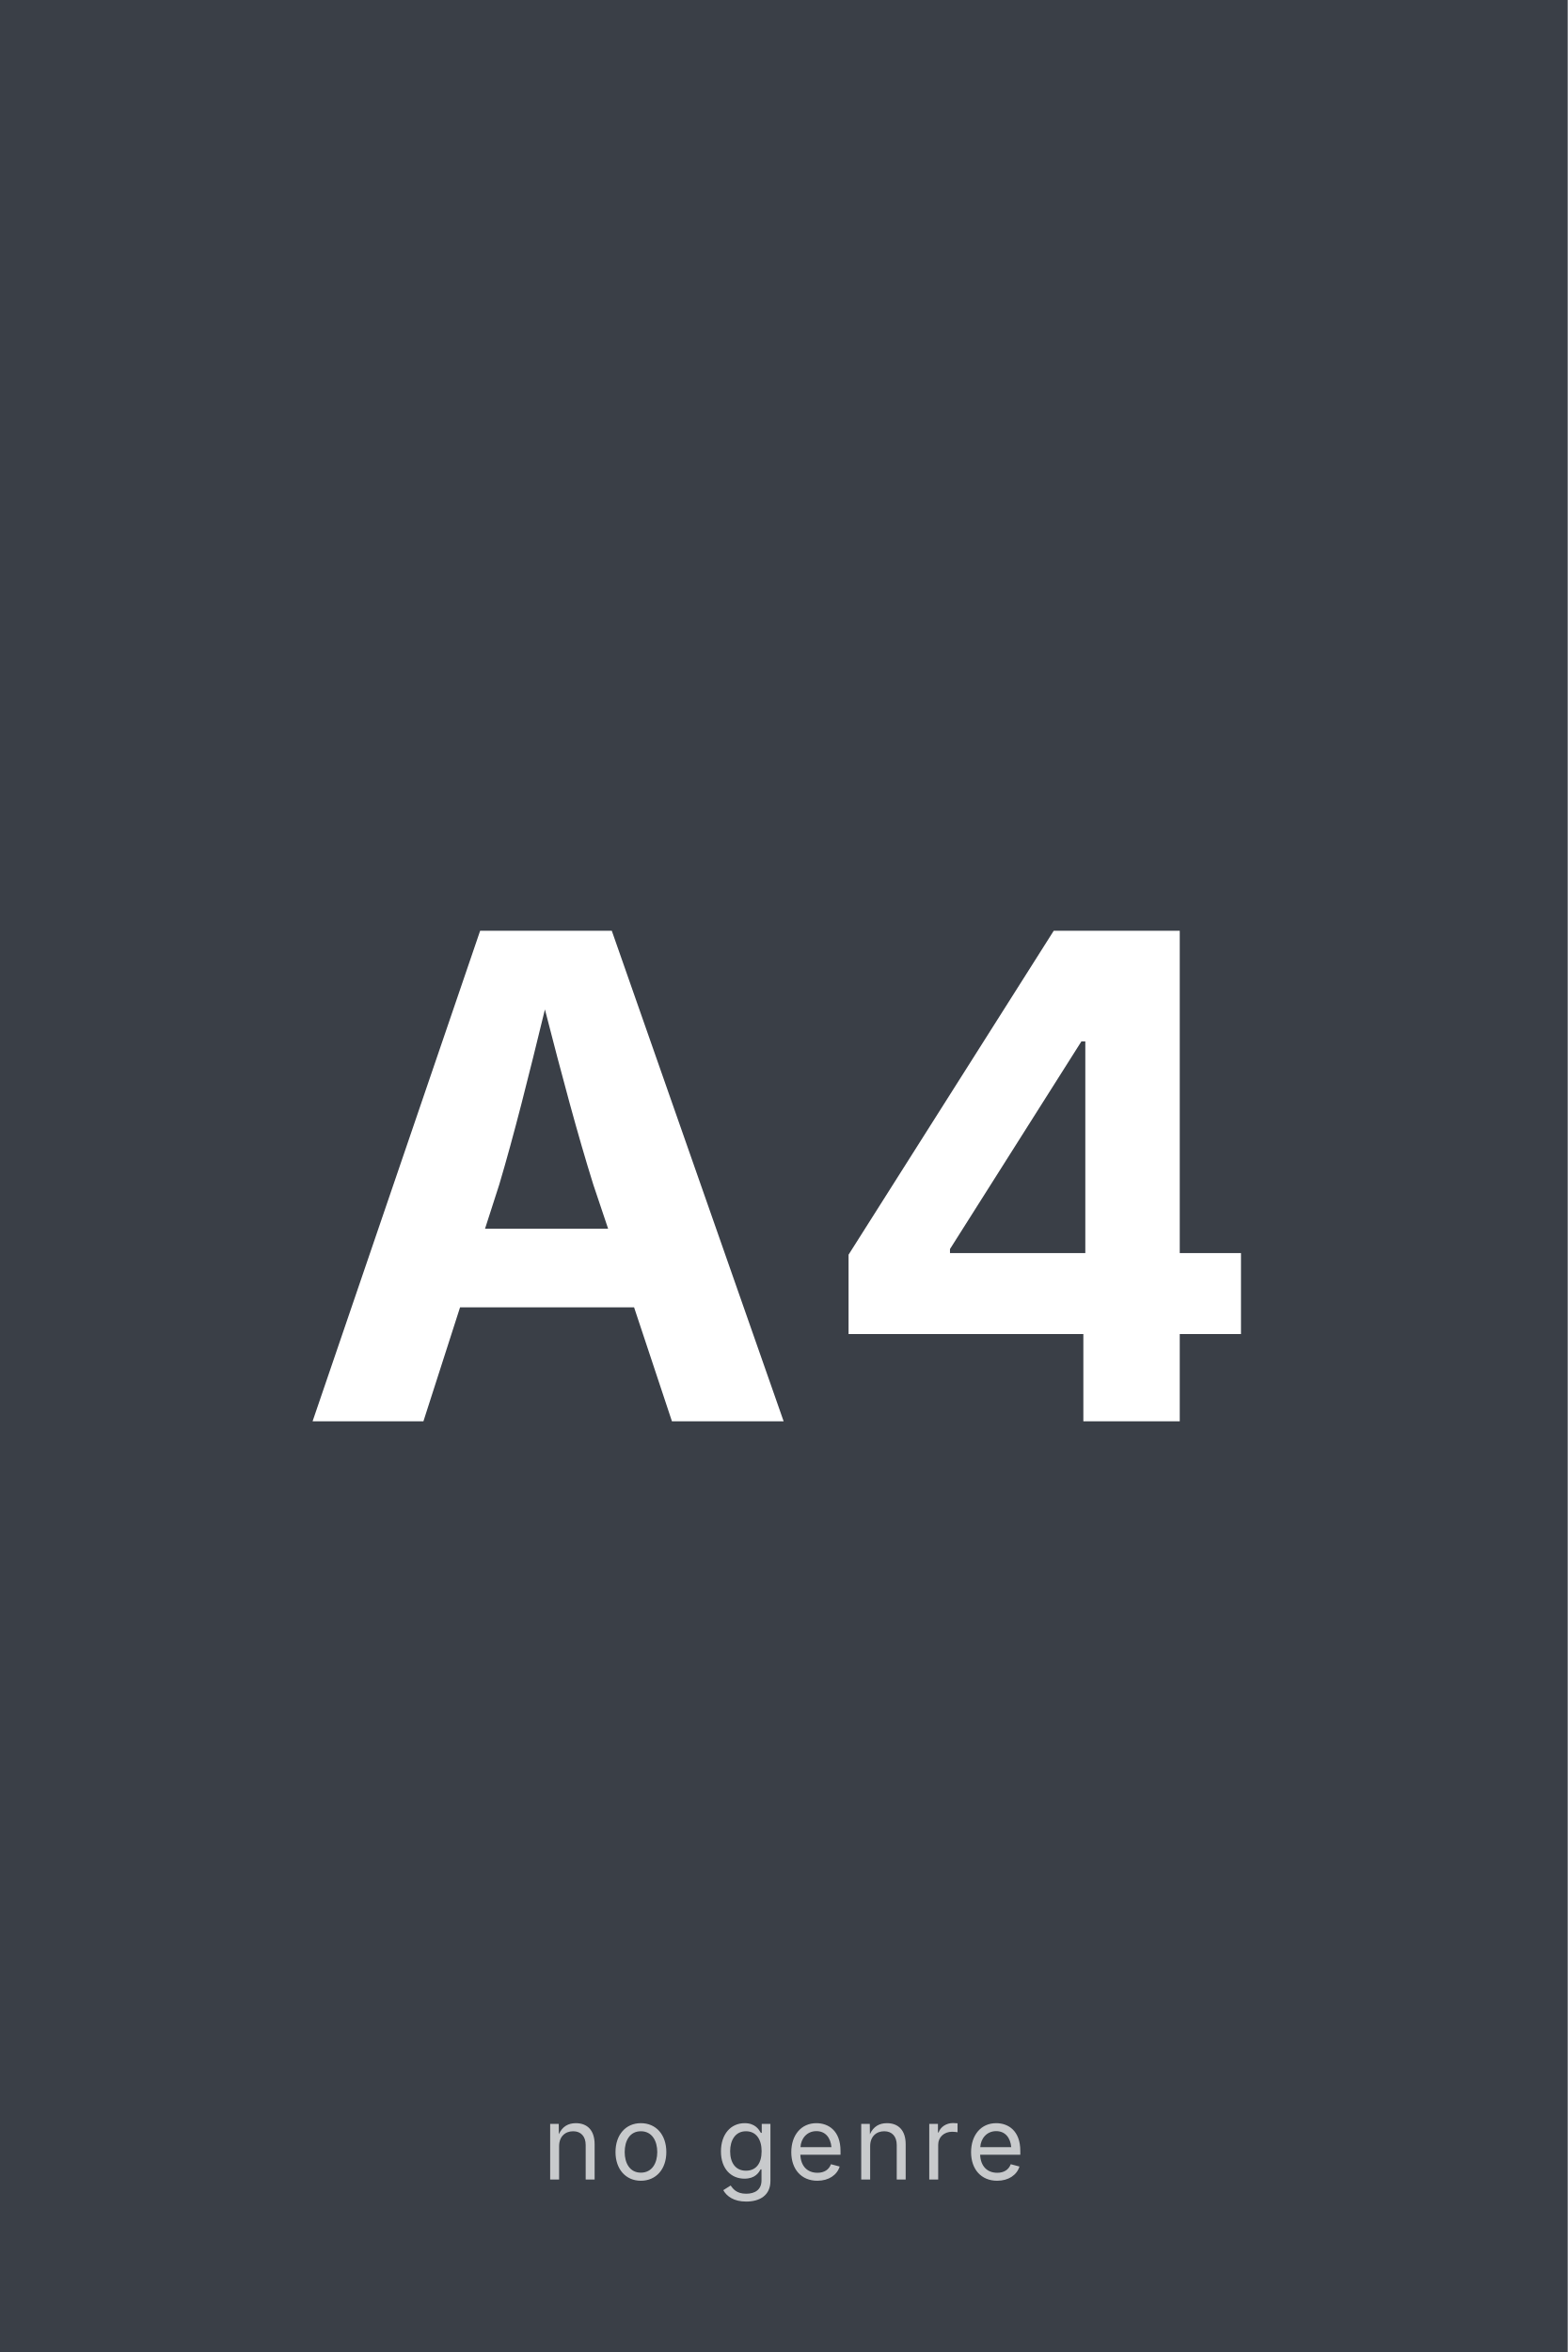
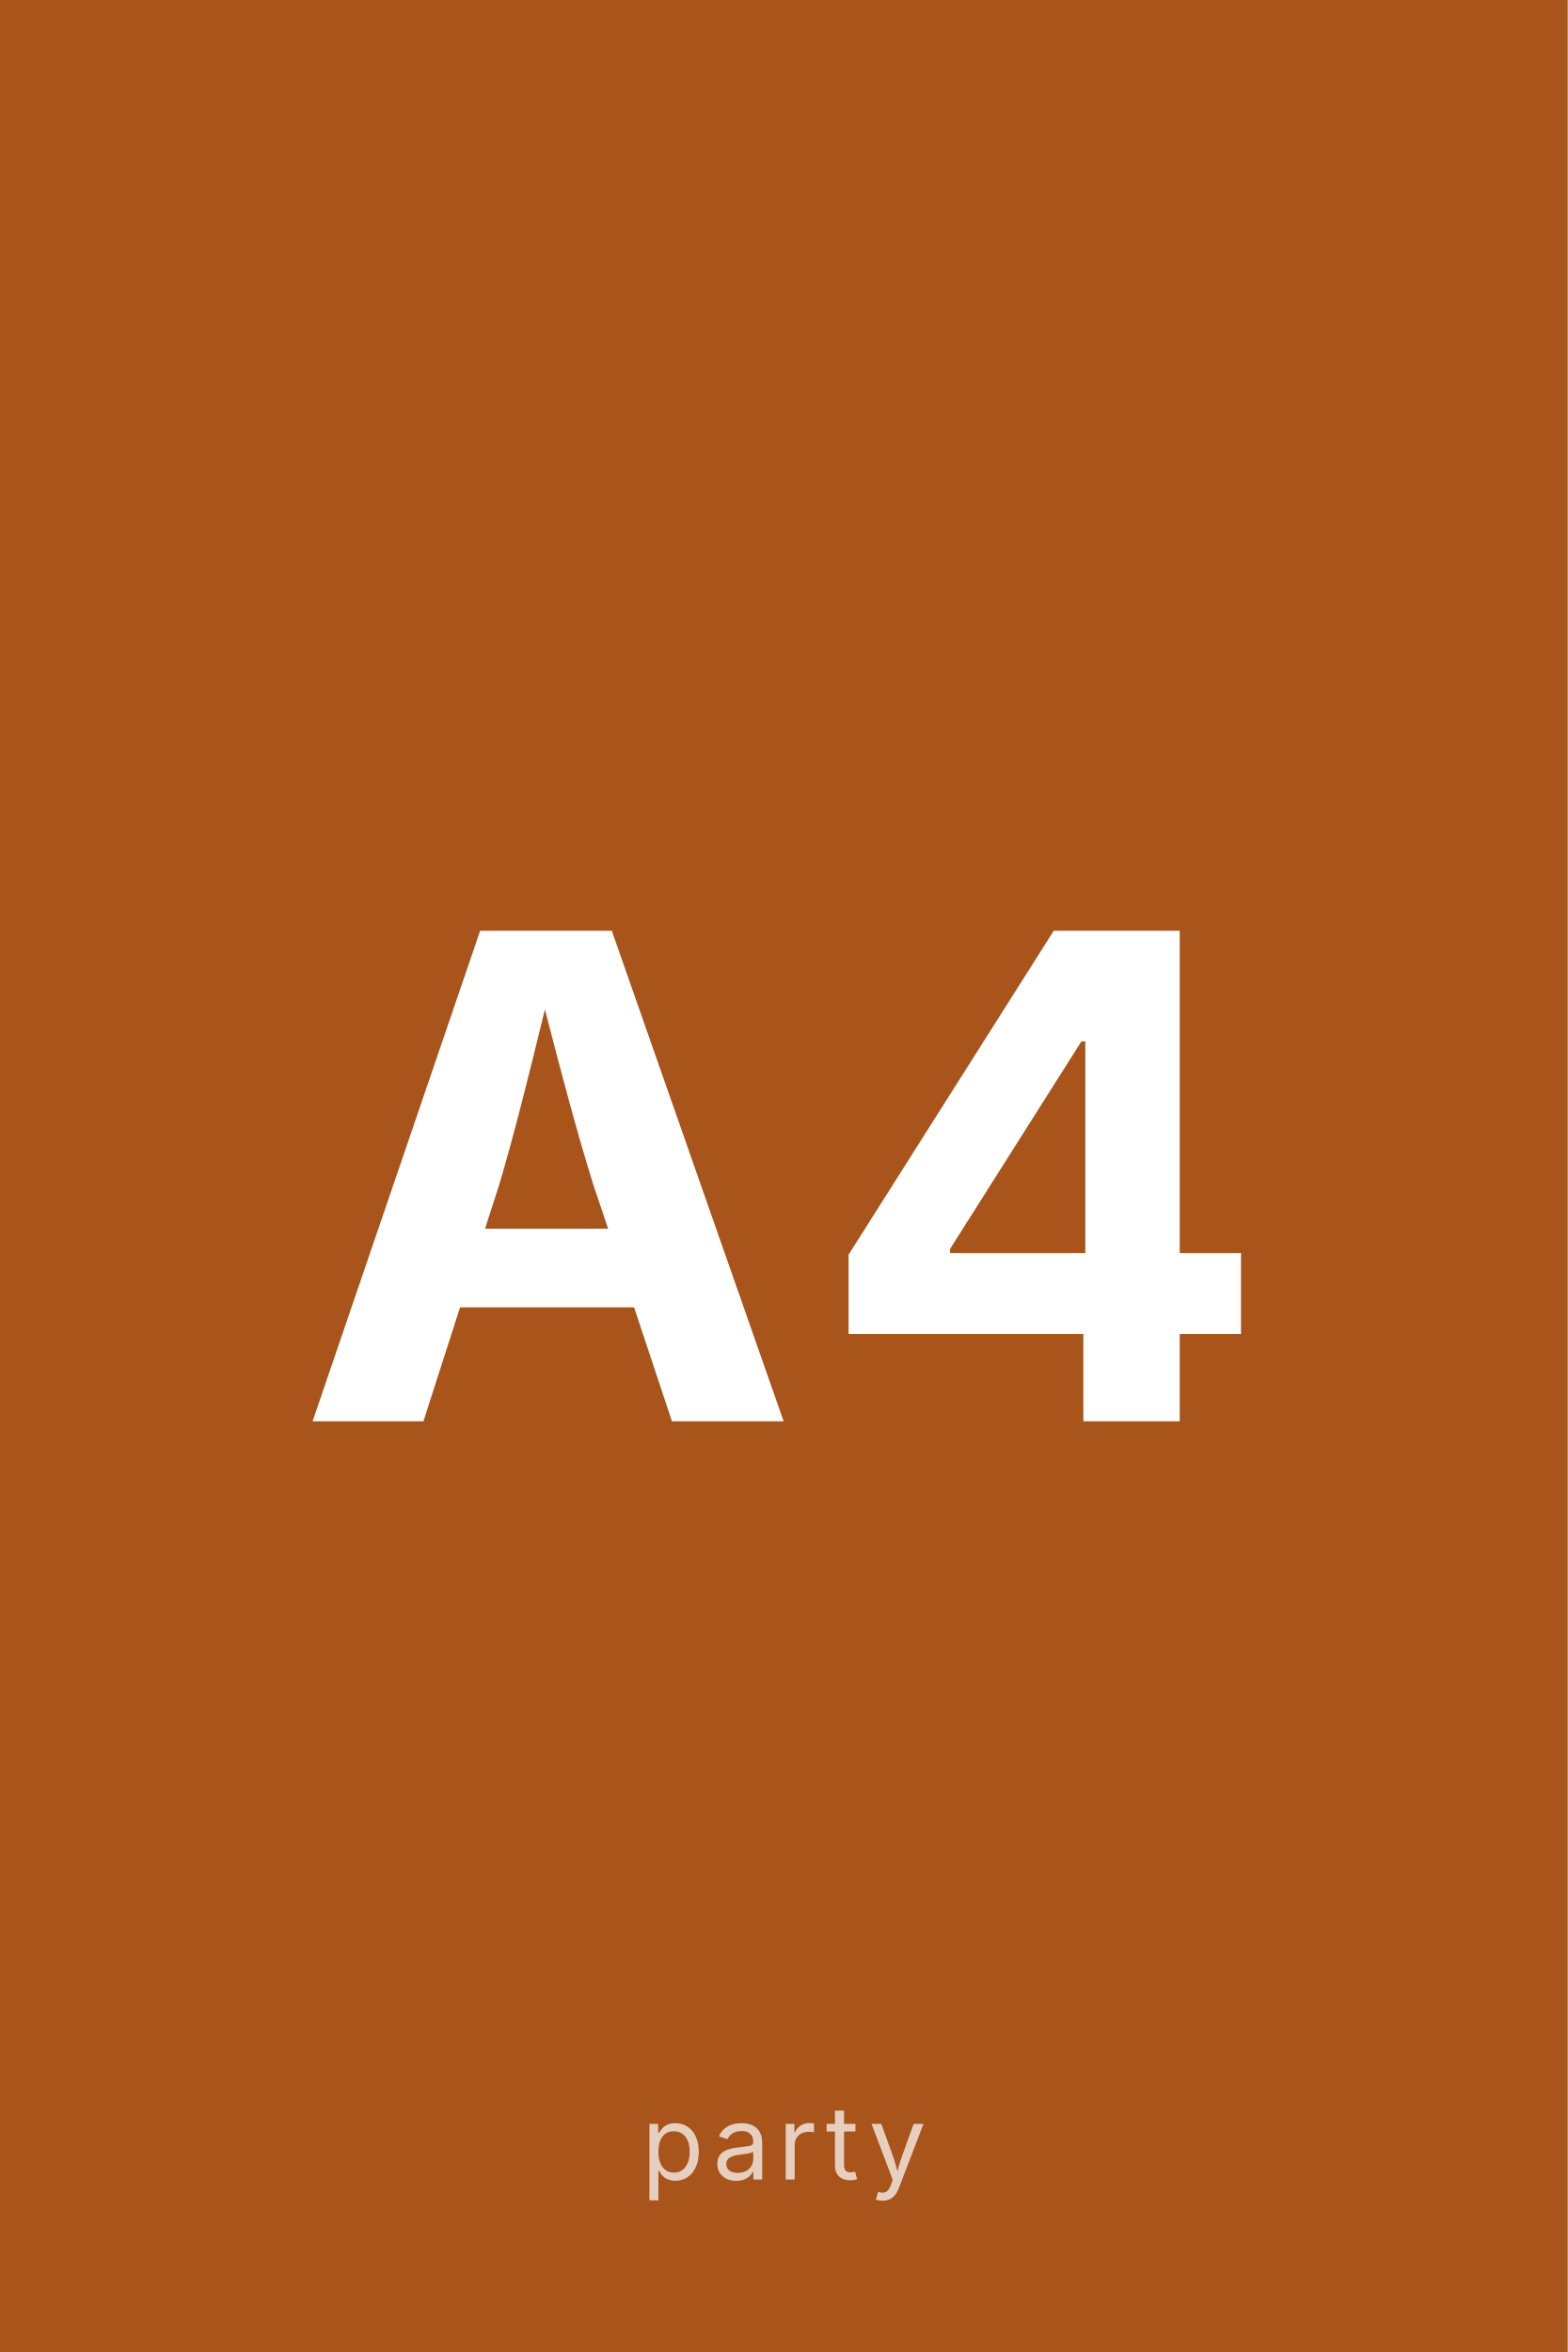
<svg xmlns="http://www.w3.org/2000/svg" viewBox="0 0 200 300" width="200" height="300" role="img" aria-label="The Angry 4">
-   <rect width="200" height="300" fill="#3a3f47" />
+   <rect width="200" height="300" fill="#a8541b" />
  <text x="100.0" y="150.0" fill="#ffffff" font-family="Inter, Segoe UI, system-ui, sans-serif" font-size="86" font-weight="700" text-anchor="middle" dominant-baseline="central" letter-spacing="2">A4</text>
-   <text x="100.0" y="278" fill="#ffffff" fill-opacity="0.72" font-family="Inter, Segoe UI, system-ui, sans-serif" font-size="13" text-anchor="middle" letter-spacing="1">no genre</text>
+   <text x="100.0" y="278" fill="#ffffff" fill-opacity="0.72" font-family="Inter, Segoe UI, system-ui, sans-serif" font-size="13" text-anchor="middle" letter-spacing="1">party</text>
</svg>
